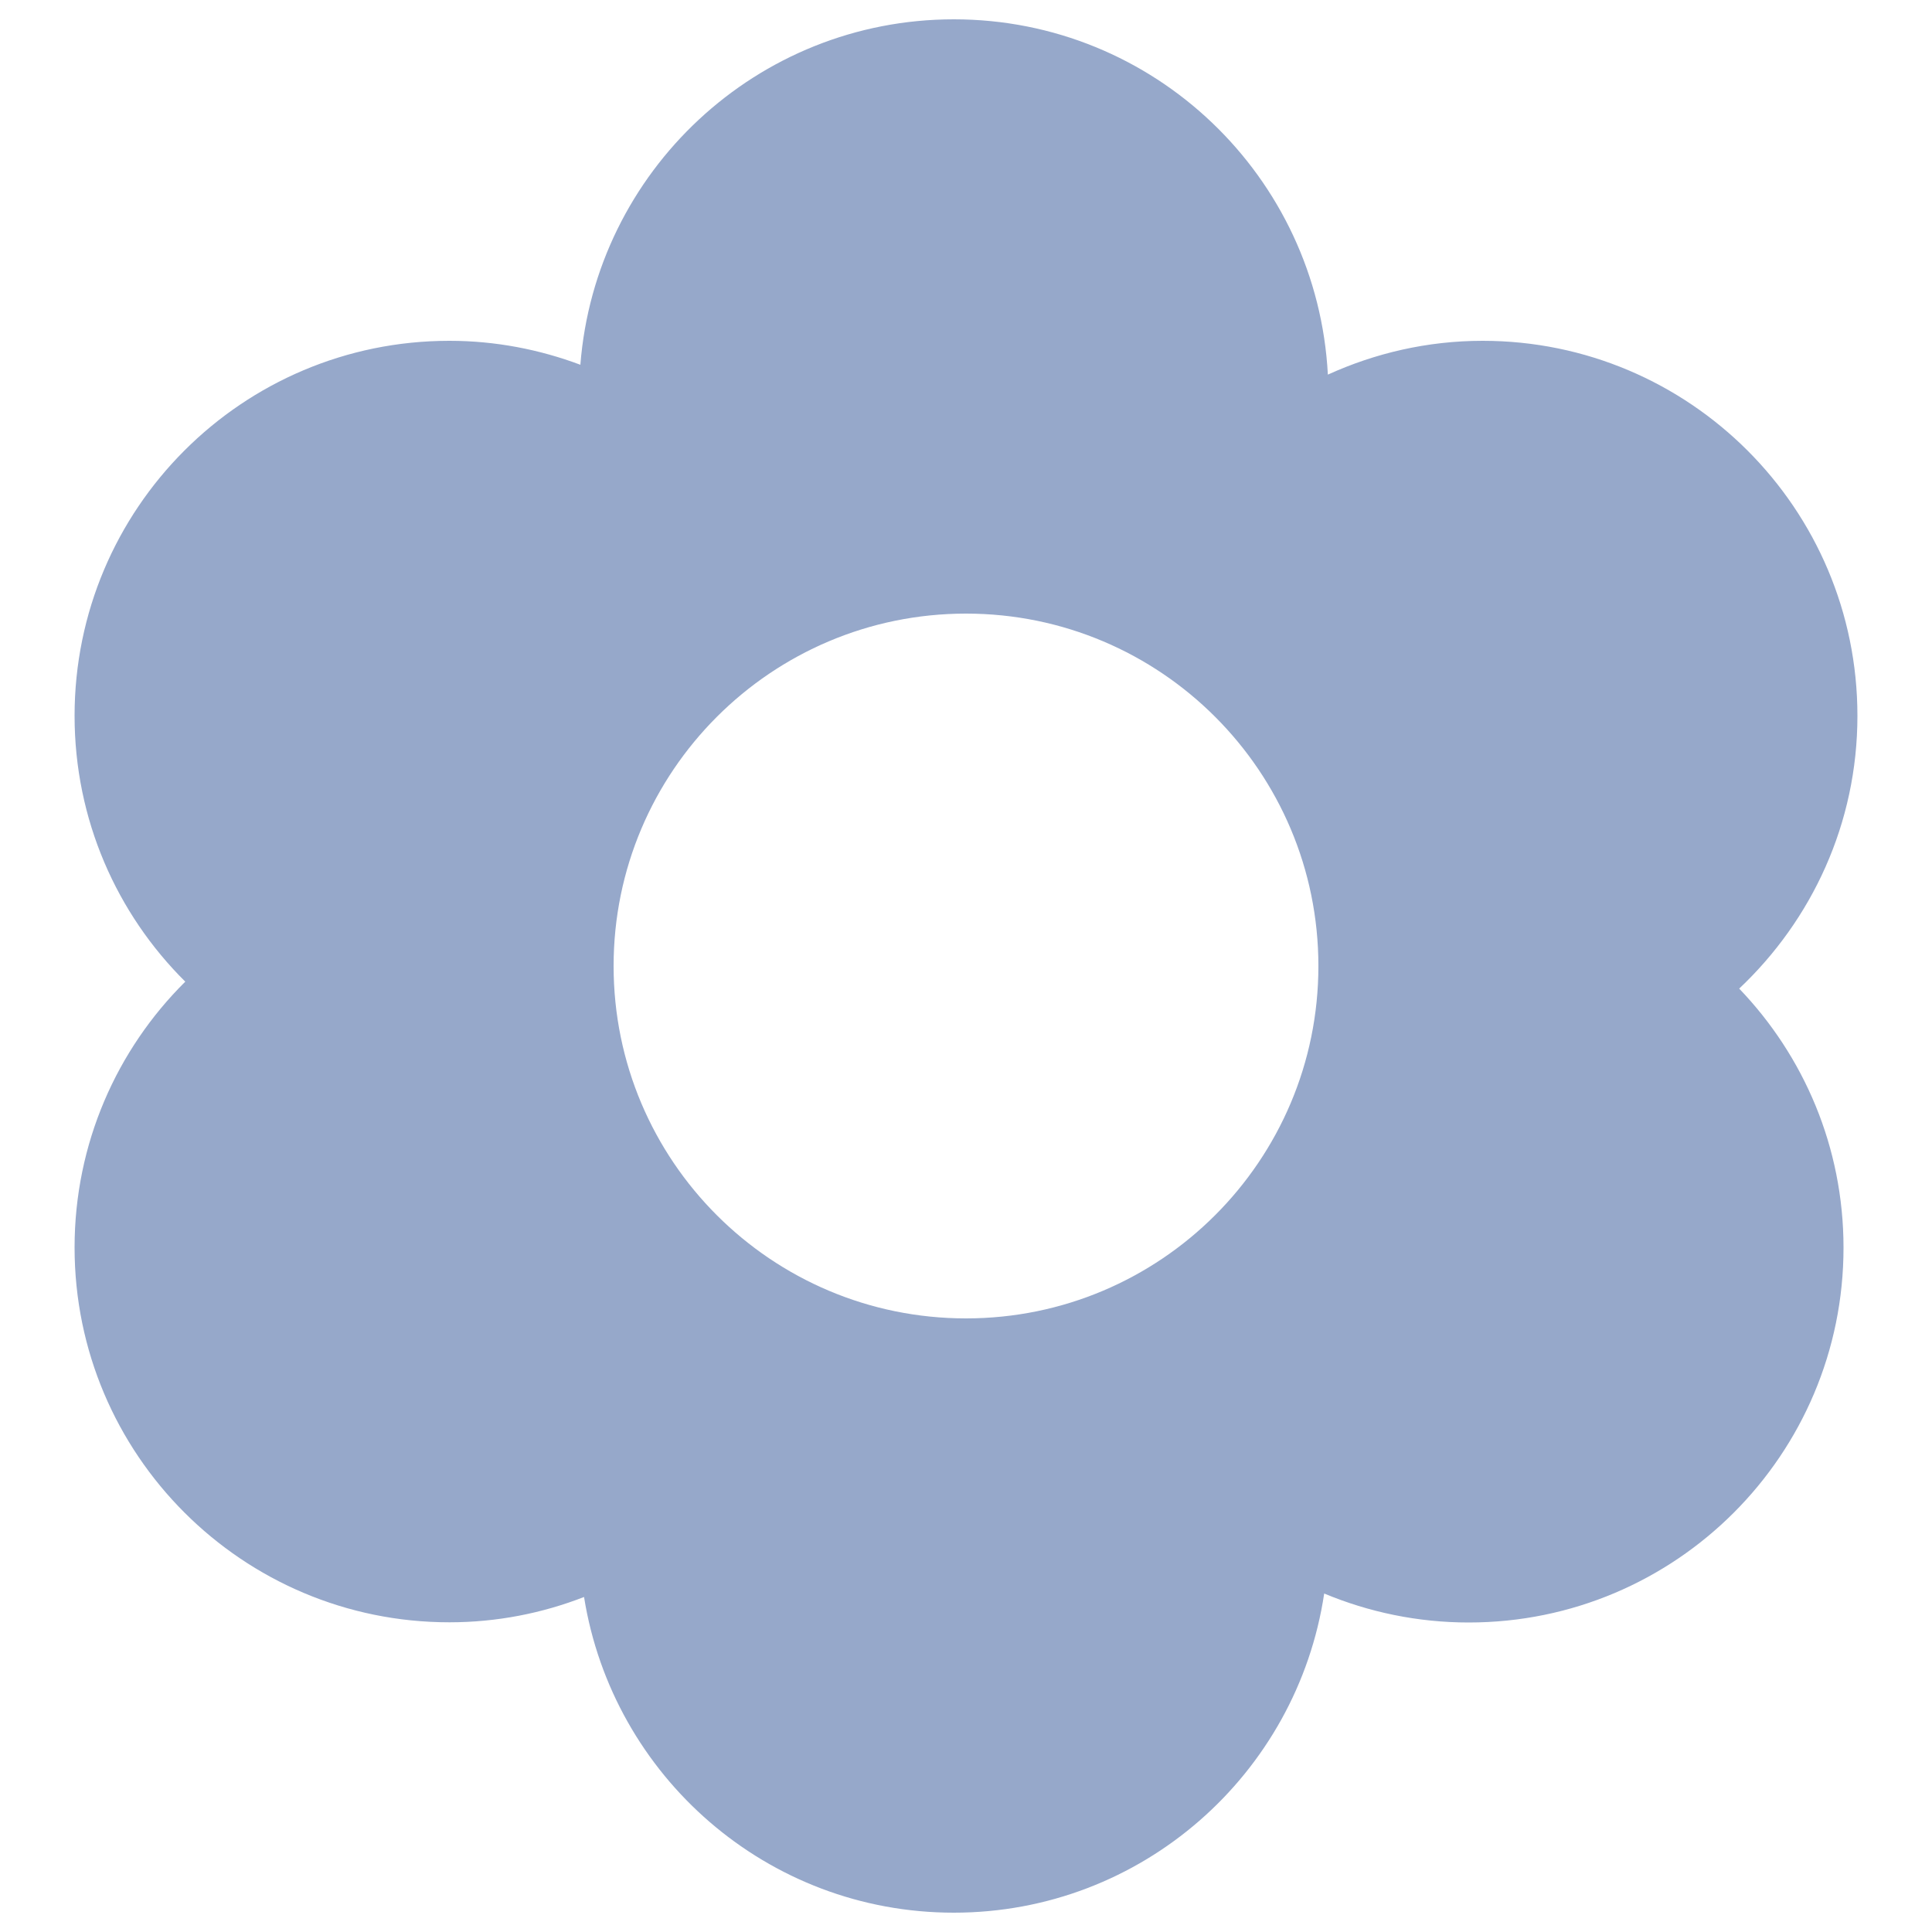
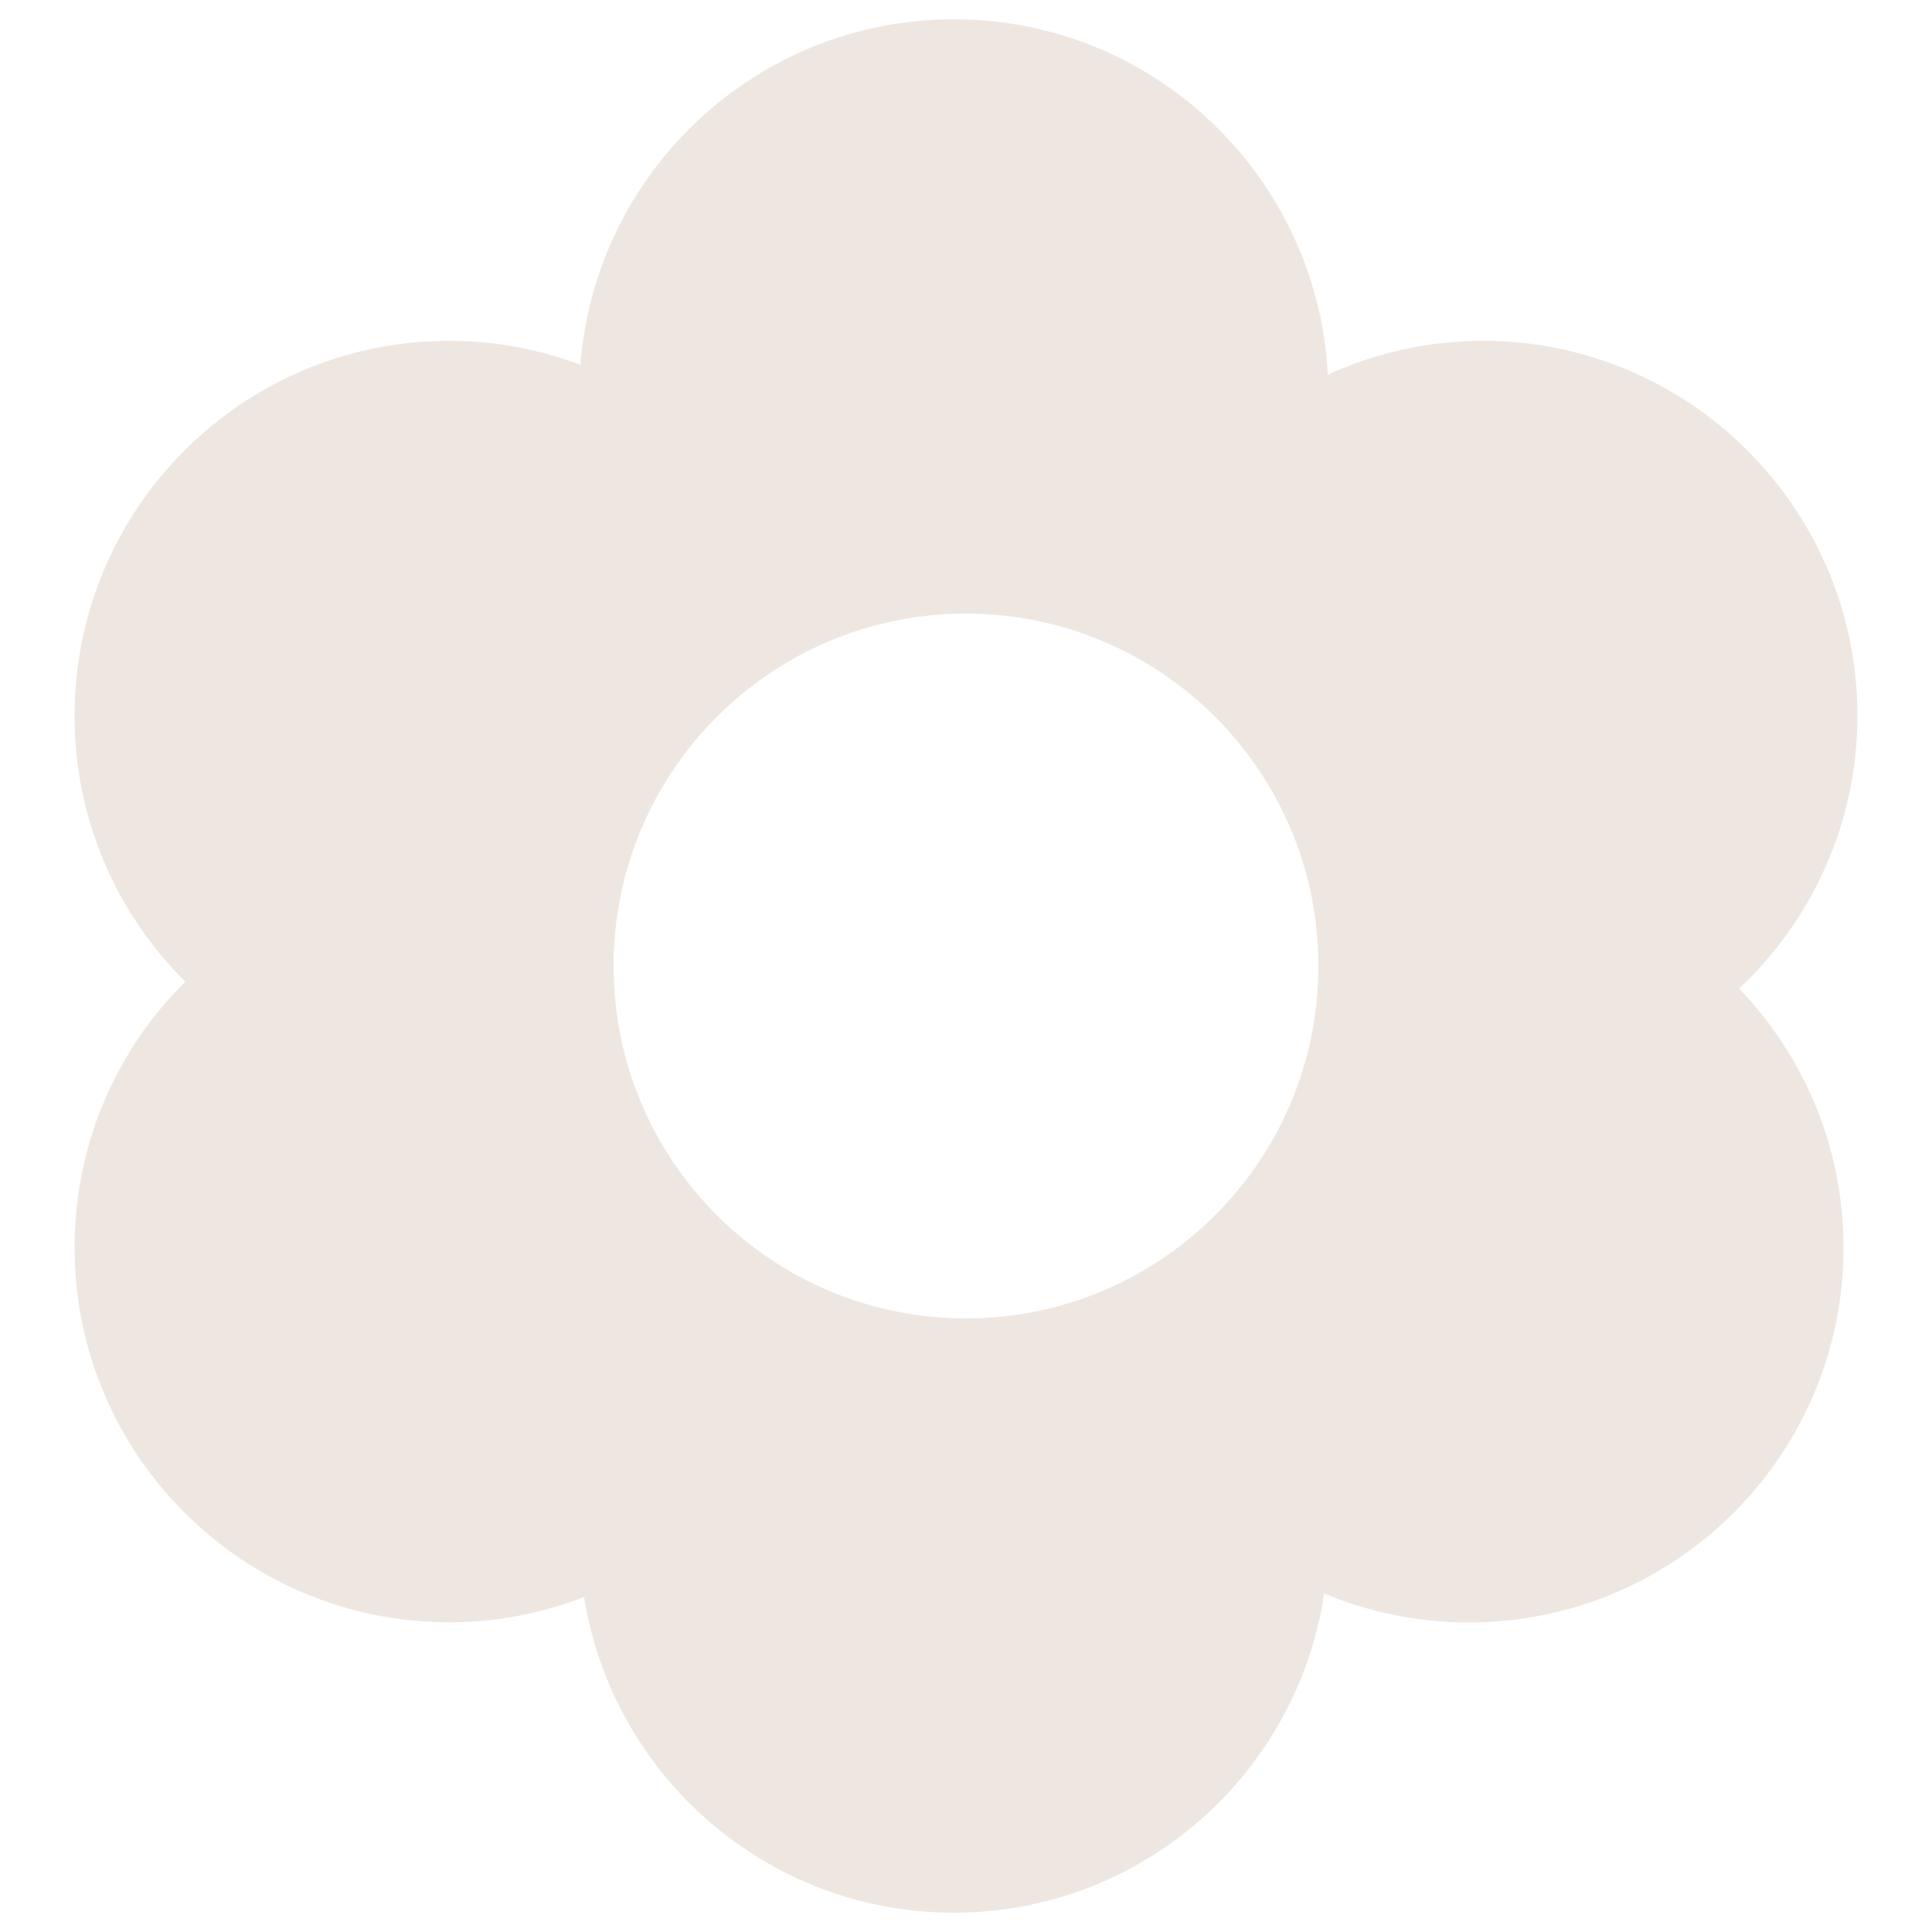
<svg xmlns="http://www.w3.org/2000/svg" version="1.1" x="0px" y="0px" viewBox="0 0 1000 1000" enable-background="new 0 0 1000 1000" xml:space="preserve">
  <g>
-     <path fill="#96A8CA" d="M961.4,370.5c0-107.2-86.9-194.1-194-194.1c-28.6,0-55.7,6.4-80.1,17.5C681.9,91.5,597.5,10,493.7,10c-102,0-185.5,78.8-193.3,178.8c-21.1-7.9-43.9-12.4-67.8-12.4c-107.2,0-194,86.9-194,194.1c0,53.8,21.9,102.5,57.3,137.6c-35.4,35.1-57.3,83.8-57.3,137.6c0,107.1,86.9,194,194,194c24.6,0,48.1-4.7,69.7-13.1C317.1,919.2,397,990,493.7,990c97.3,0,177.7-71.8,191.7-165.2c23,9.6,48.3,15,74.8,15c107.2,0,194-86.9,194-194c0-52.1-20.6-99.3-54-134.1C937.8,476.2,961.4,426.2,961.4,370.5z M500,682.4c-100.7,0-182.4-81.6-182.4-182.4c0-100.7,81.7-182.4,182.4-182.4S682.4,399.3,682.4,500C682.4,600.7,600.7,682.4,500,682.4z" />
+     <path fill="#EEE7E1" d="M961.4,370.5c0-107.2-86.9-194.1-194-194.1c-28.6,0-55.7,6.4-80.1,17.5C681.9,91.5,597.5,10,493.7,10c-102,0-185.5,78.8-193.3,178.8c-21.1-7.9-43.9-12.4-67.8-12.4c-107.2,0-194,86.9-194,194.1c0,53.8,21.9,102.5,57.3,137.6c-35.4,35.1-57.3,83.8-57.3,137.6c0,107.1,86.9,194,194,194c24.6,0,48.1-4.7,69.7-13.1C317.1,919.2,397,990,493.7,990c97.3,0,177.7-71.8,191.7-165.2c23,9.6,48.3,15,74.8,15c107.2,0,194-86.9,194-194c0-52.1-20.6-99.3-54-134.1C937.8,476.2,961.4,426.2,961.4,370.5z M500,682.4c-100.7,0-182.4-81.6-182.4-182.4c0-100.7,81.7-182.4,182.4-182.4S682.4,399.3,682.4,500C682.4,600.7,600.7,682.4,500,682.4z" />
  </g>
</svg>
